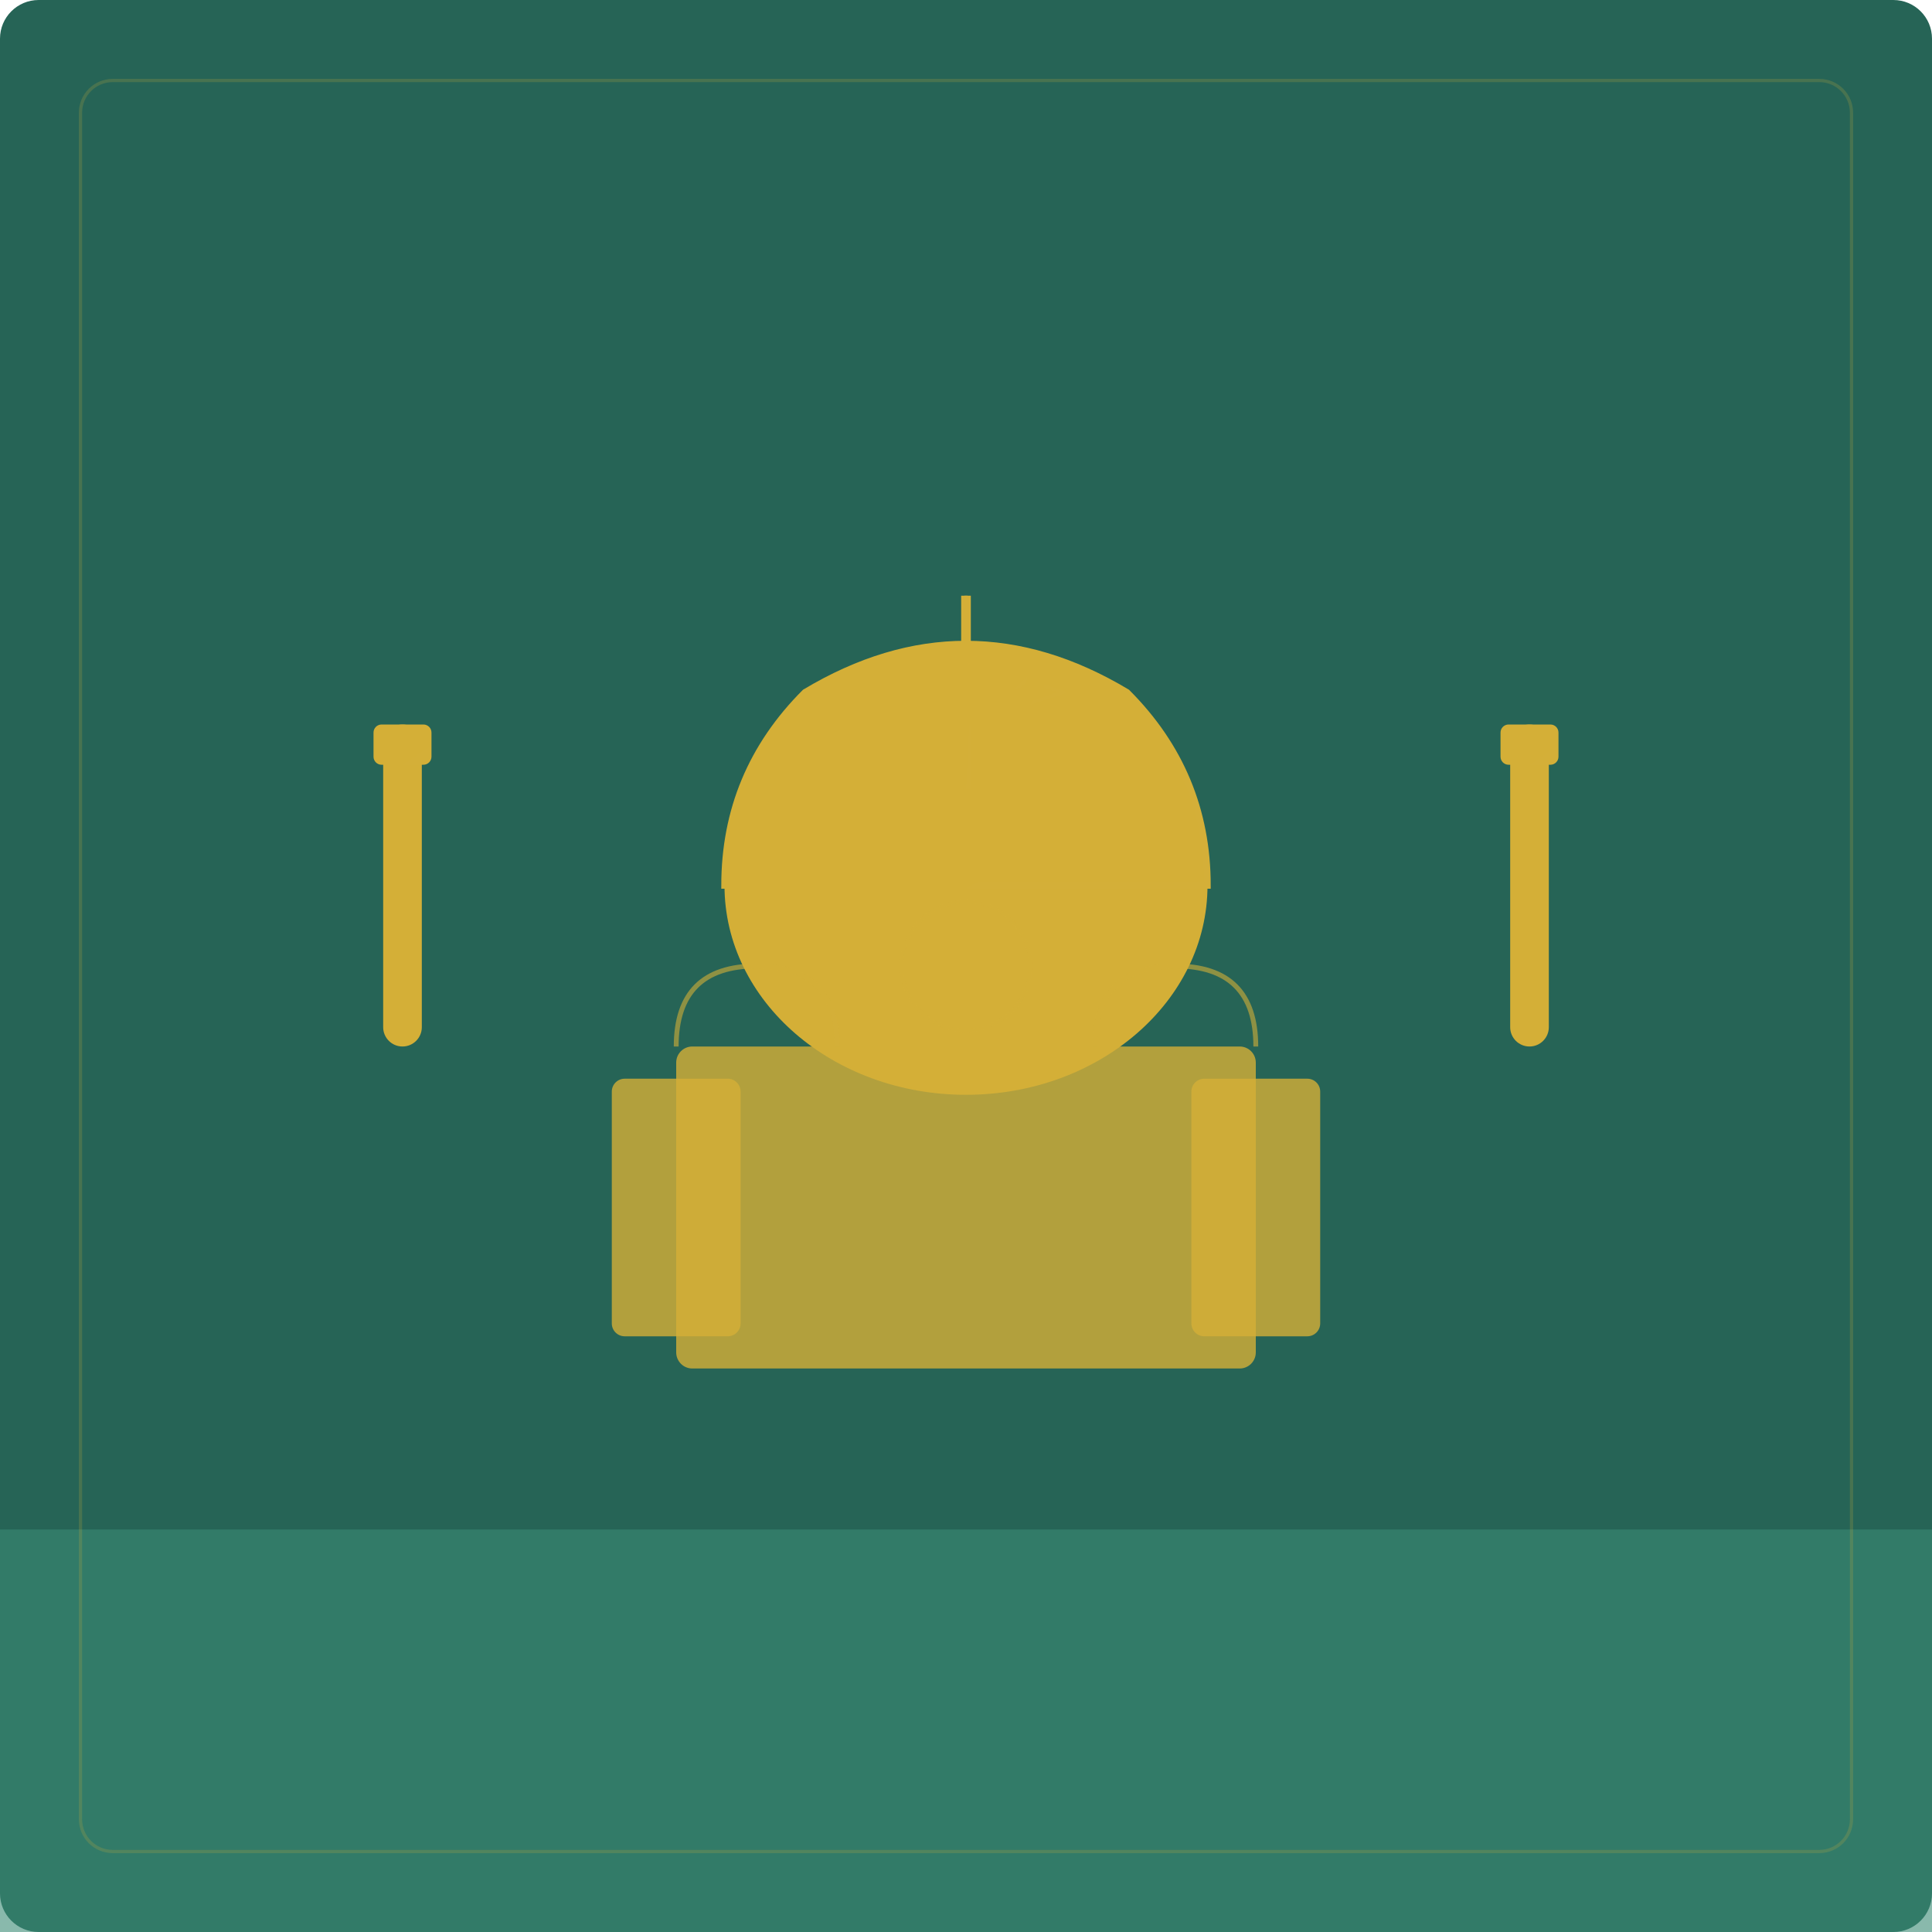
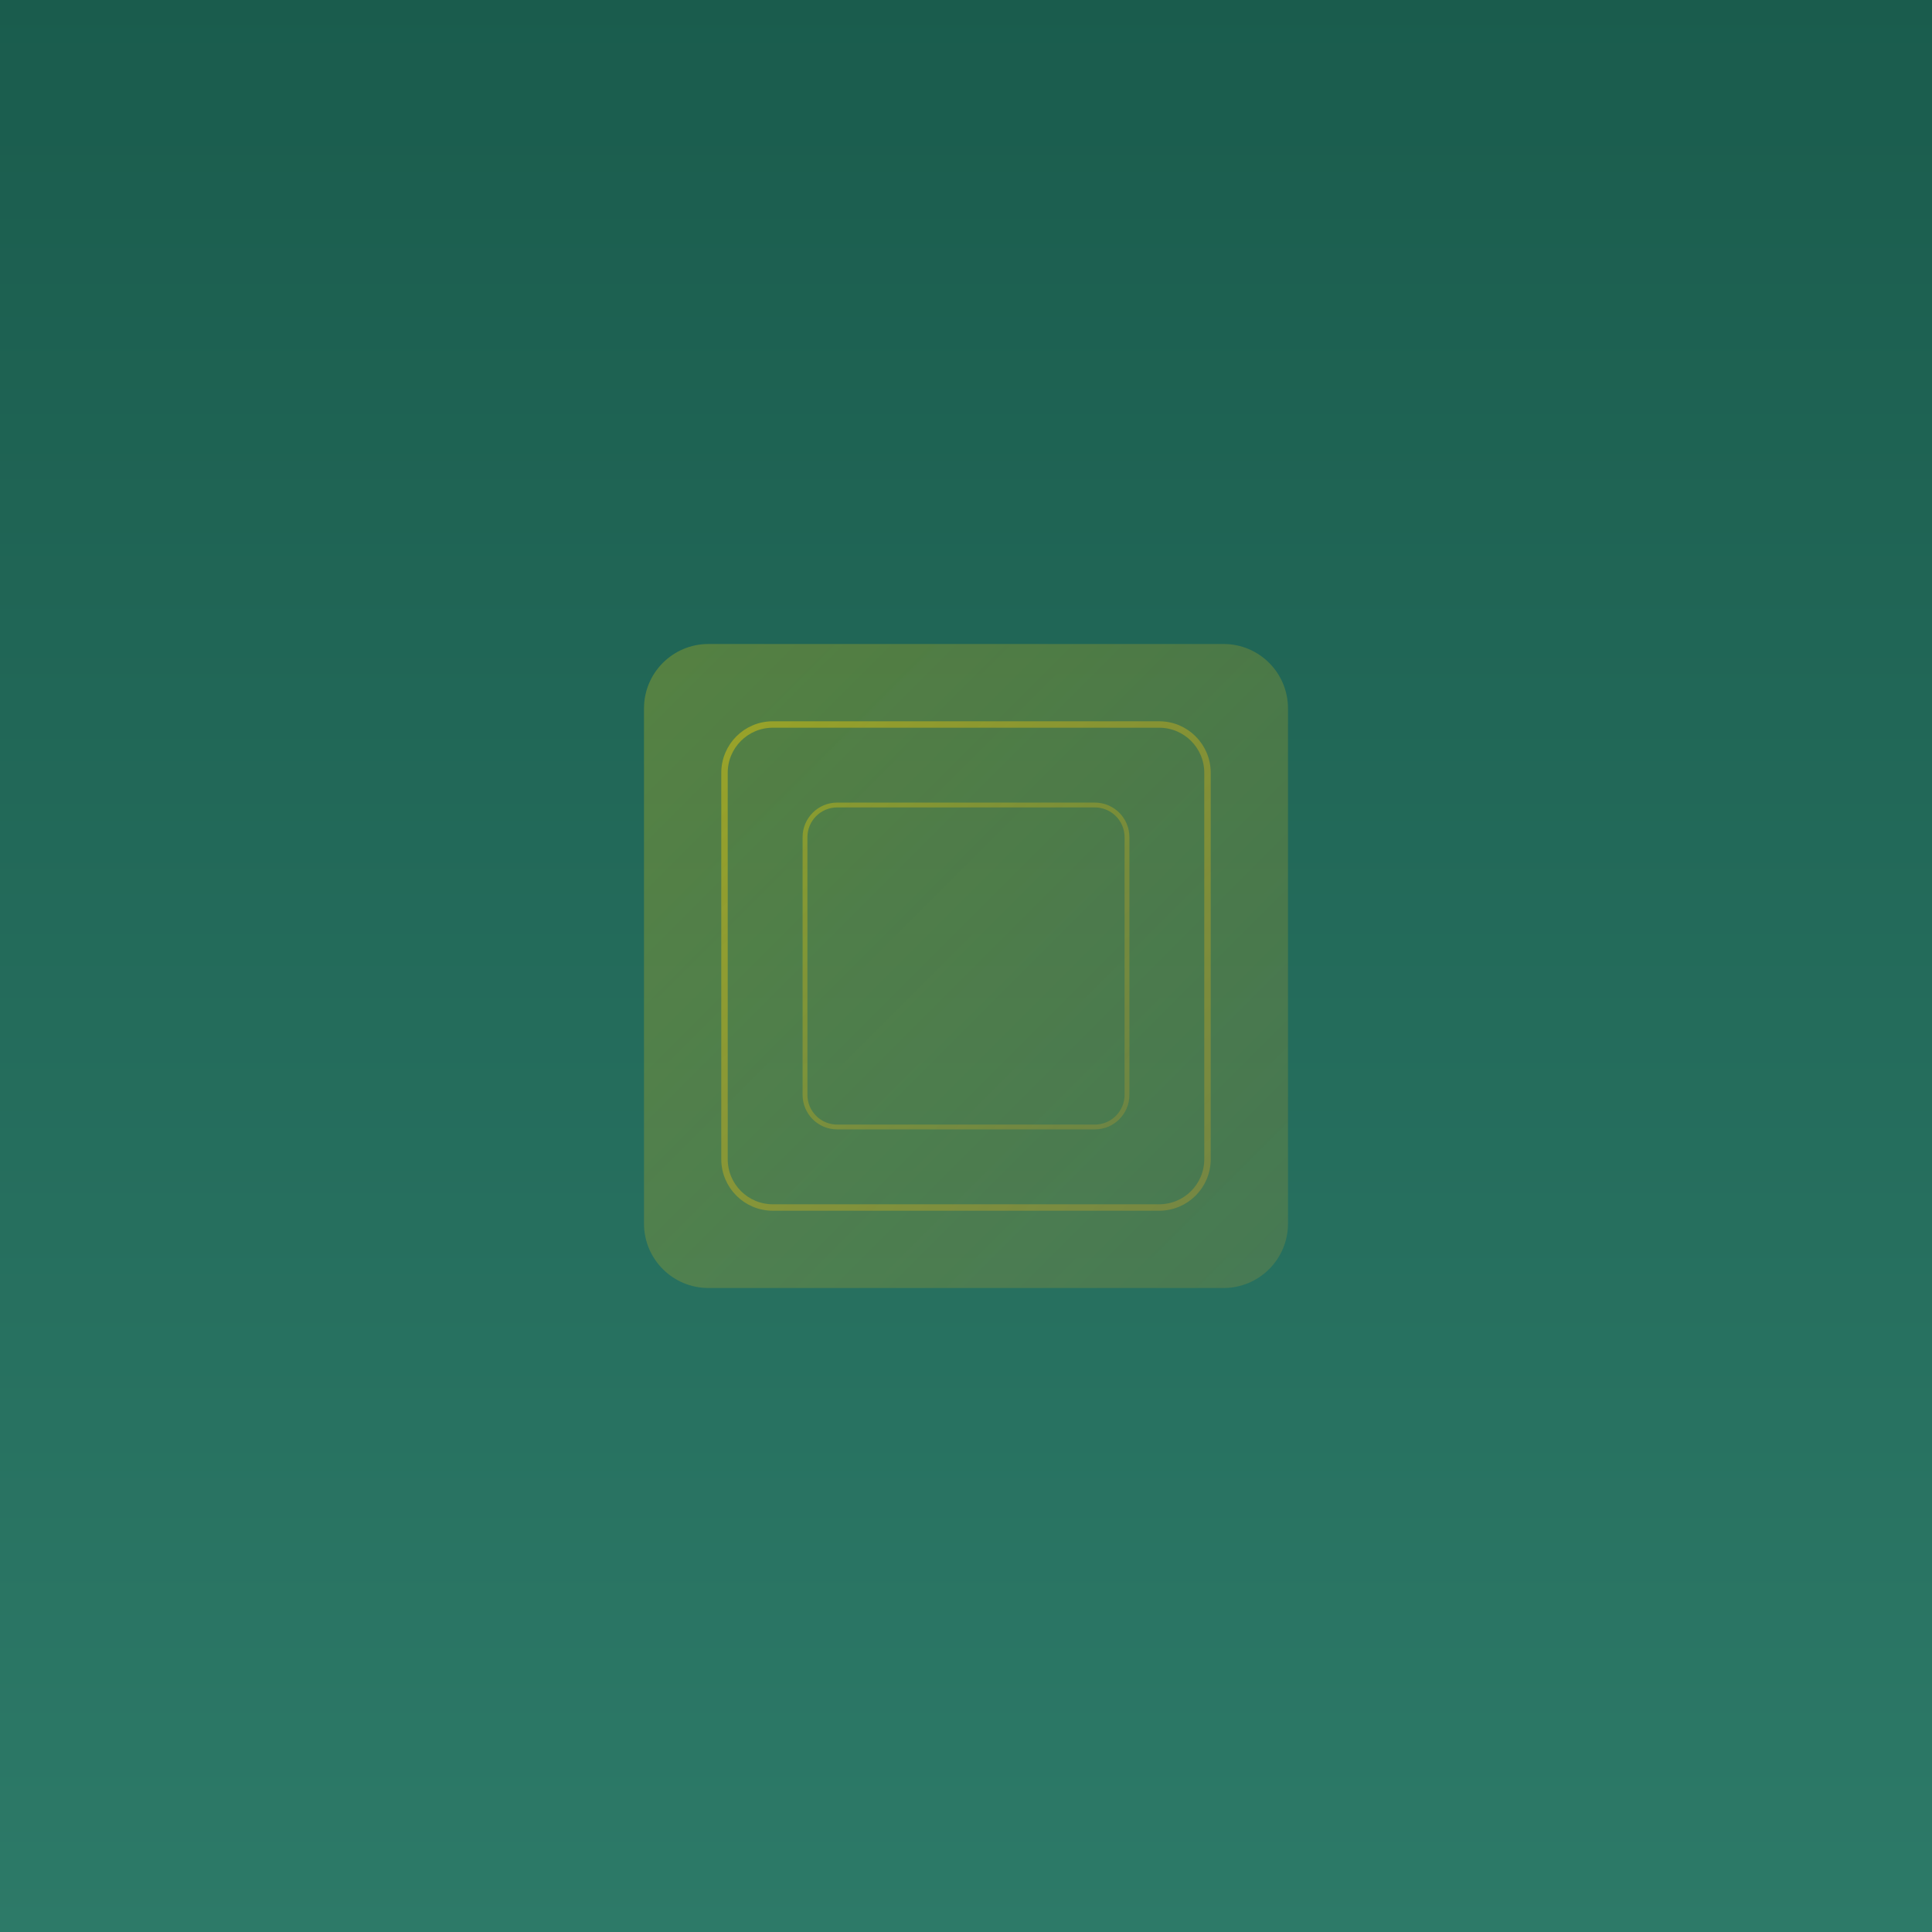
- <svg xmlns="http://www.w3.org/2000/svg" width="1200" height="1200" viewBox="0 0 1200 1200" fill="none">
-   <rect width="1200" height="1200" fill="url(#bgGradient)" rx="24" />
-   <rect x="0" y="950" width="1200" height="250" fill="url(#groundGradient)" />
-   <g transform="translate(600, 550)">
-     <rect x="-180" y="100" width="360" height="200" fill="url(#structureGradient)" rx="10" />
-     <ellipse cx="0" cy="0" rx="150" ry="130" fill="url(#domeGradient)" />
-     <path d="M-150,0 Q-150,-70 -100,-120 Q-50,-150 0,-150 Q50,-150 100,-120 Q150,-70 150,0 Z" fill="url(#domeGradient)" stroke="url(#goldStroke)" stroke-width="4" />
-     <g transform="translate(0, -180)">
-       <rect x="-3" y="0" width="6" height="120" fill="url(#goldStroke)" />
-       <path d="M0,0 L0,80 L60,60 L0,40 Z" fill="url(#bannerGradient)" stroke="url(#goldStroke)" stroke-width="2" />
-       <circle cx="30" cy="50" r="8" fill="url(#goldStroke)" />
-     </g>
-     <rect x="-220" y="120" width="80" height="160" fill="url(#structureGradient)" rx="8" />
-     <rect x="140" y="120" width="80" height="160" fill="url(#structureGradient)" rx="8" />
-     <path d="M-180,100 Q-180,50 -130,50 Q-80,50 -80,100" stroke="url(#goldStroke)" stroke-width="3" fill="none" opacity="0.6" />
-     <path d="M80,100 Q80,50 130,50 Q180,50 180,100" stroke="url(#goldStroke)" stroke-width="3" fill="none" opacity="0.6" />
-     <circle cx="0" cy="50" r="40" fill="none" stroke="url(#goldStroke)" stroke-width="2" opacity="0.4" />
-   </g>
-   <g transform="translate(250, 450)">
-     <rect x="-12" y="0" width="24" height="200" fill="url(#minaretGradient)" rx="12" />
-     <rect x="-18" y="0" width="36" height="25" fill="url(#goldStroke)" rx="5" />
-   </g>
-   <g transform="translate(950, 450)">
-     <rect x="-12" y="0" width="24" height="200" fill="url(#minaretGradient)" rx="12" />
-     <rect x="-18" y="0" width="36" height="25" fill="url(#goldStroke)" rx="5" />
-   </g>
-   <g opacity="0.2">
-     <rect x="50" y="50" width="1100" height="1100" fill="none" stroke="url(#goldStroke)" stroke-width="2" rx="20" />
-   </g>
+ <svg xmlns="http://www.w3.org/2000/svg" width="1200" height="1200" viewBox="0 0 1200 1200">
  <defs>
-     <linearGradient id="bgGradient" x1="0" y1="0" x2="1200" y2="1200">
-       <stop offset="0%" stop-color="#1a5c4d" stop-opacity="0.95" />
-       <stop offset="50%" stop-color="#2d7a68" stop-opacity="0.9" />
-       <stop offset="100%" stop-color="#1a5c4d" stop-opacity="0.95" />
+     <linearGradient id="bg2" x1="0%" y1="0%" x2="0%" y2="100%">
+       <stop offset="0%" style="stop-color:#1a5c4d;stop-opacity:1" />
+       <stop offset="100%" style="stop-color:#2d7a68;stop-opacity:1" />
    </linearGradient>
-     <linearGradient id="groundGradient" x1="0" y1="950" x2="0" y2="1200">
-       <stop offset="0%" stop-color="#3a8a75" stop-opacity="0.6" />
-       <stop offset="100%" stop-color="#1a5c4d" stop-opacity="0.8" />
-     </linearGradient>
-     <linearGradient id="domeGradient" x1="0" y1="-150" x2="0" y2="0">
-       <stop offset="0%" stop-color="#d4af37" />
-       <stop offset="50%" stop-color="#f4e4bc" />
-       <stop offset="100%" stop-color="#d4af37" />
-     </linearGradient>
-     <linearGradient id="structureGradient" x1="0" y1="120" x2="0" y2="280">
-       <stop offset="0%" stop-color="#d4af37" stop-opacity="0.8" />
-       <stop offset="100%" stop-color="#b8941f" stop-opacity="0.9" />
-     </linearGradient>
-     <linearGradient id="minaretGradient" x1="0" y1="0" x2="0" y2="200">
-       <stop offset="0%" stop-color="#d4af37" />
-       <stop offset="100%" stop-color="#b8941f" />
-     </linearGradient>
-     <linearGradient id="goldStroke" x1="0" y1="0" x2="200" y2="200">
-       <stop offset="0%" stop-color="#d4af37" />
-       <stop offset="100%" stop-color="#f4e4bc" />
-     </linearGradient>
-     <linearGradient id="bannerGradient" x1="0" y1="0" x2="60" y2="80">
-       <stop offset="0%" stop-color="#d4af37" stop-opacity="0.9" />
-       <stop offset="100%" stop-color="#b8941f" stop-opacity="0.7" />
+     <linearGradient id="gold2" x1="0%" y1="0%" x2="100%" y2="100%">
+       <stop offset="0%" style="stop-color:#FFD700;stop-opacity:0.8" />
+       <stop offset="100%" style="stop-color:#DAA520;stop-opacity:0.6" />
    </linearGradient>
  </defs>
+   <rect width="1200" height="1200" fill="url(#bg2)" />
+   <rect x="400" y="400" width="400" height="400" fill="url(#gold2)" opacity="0.3" rx="40" />
+   <rect x="450" y="450" width="300" height="300" fill="none" stroke="url(#gold2)" stroke-width="4" opacity="0.5" rx="30" />
+   <rect x="500" y="500" width="200" height="200" fill="none" stroke="url(#gold2)" stroke-width="3" opacity="0.4" rx="20" />
</svg>
